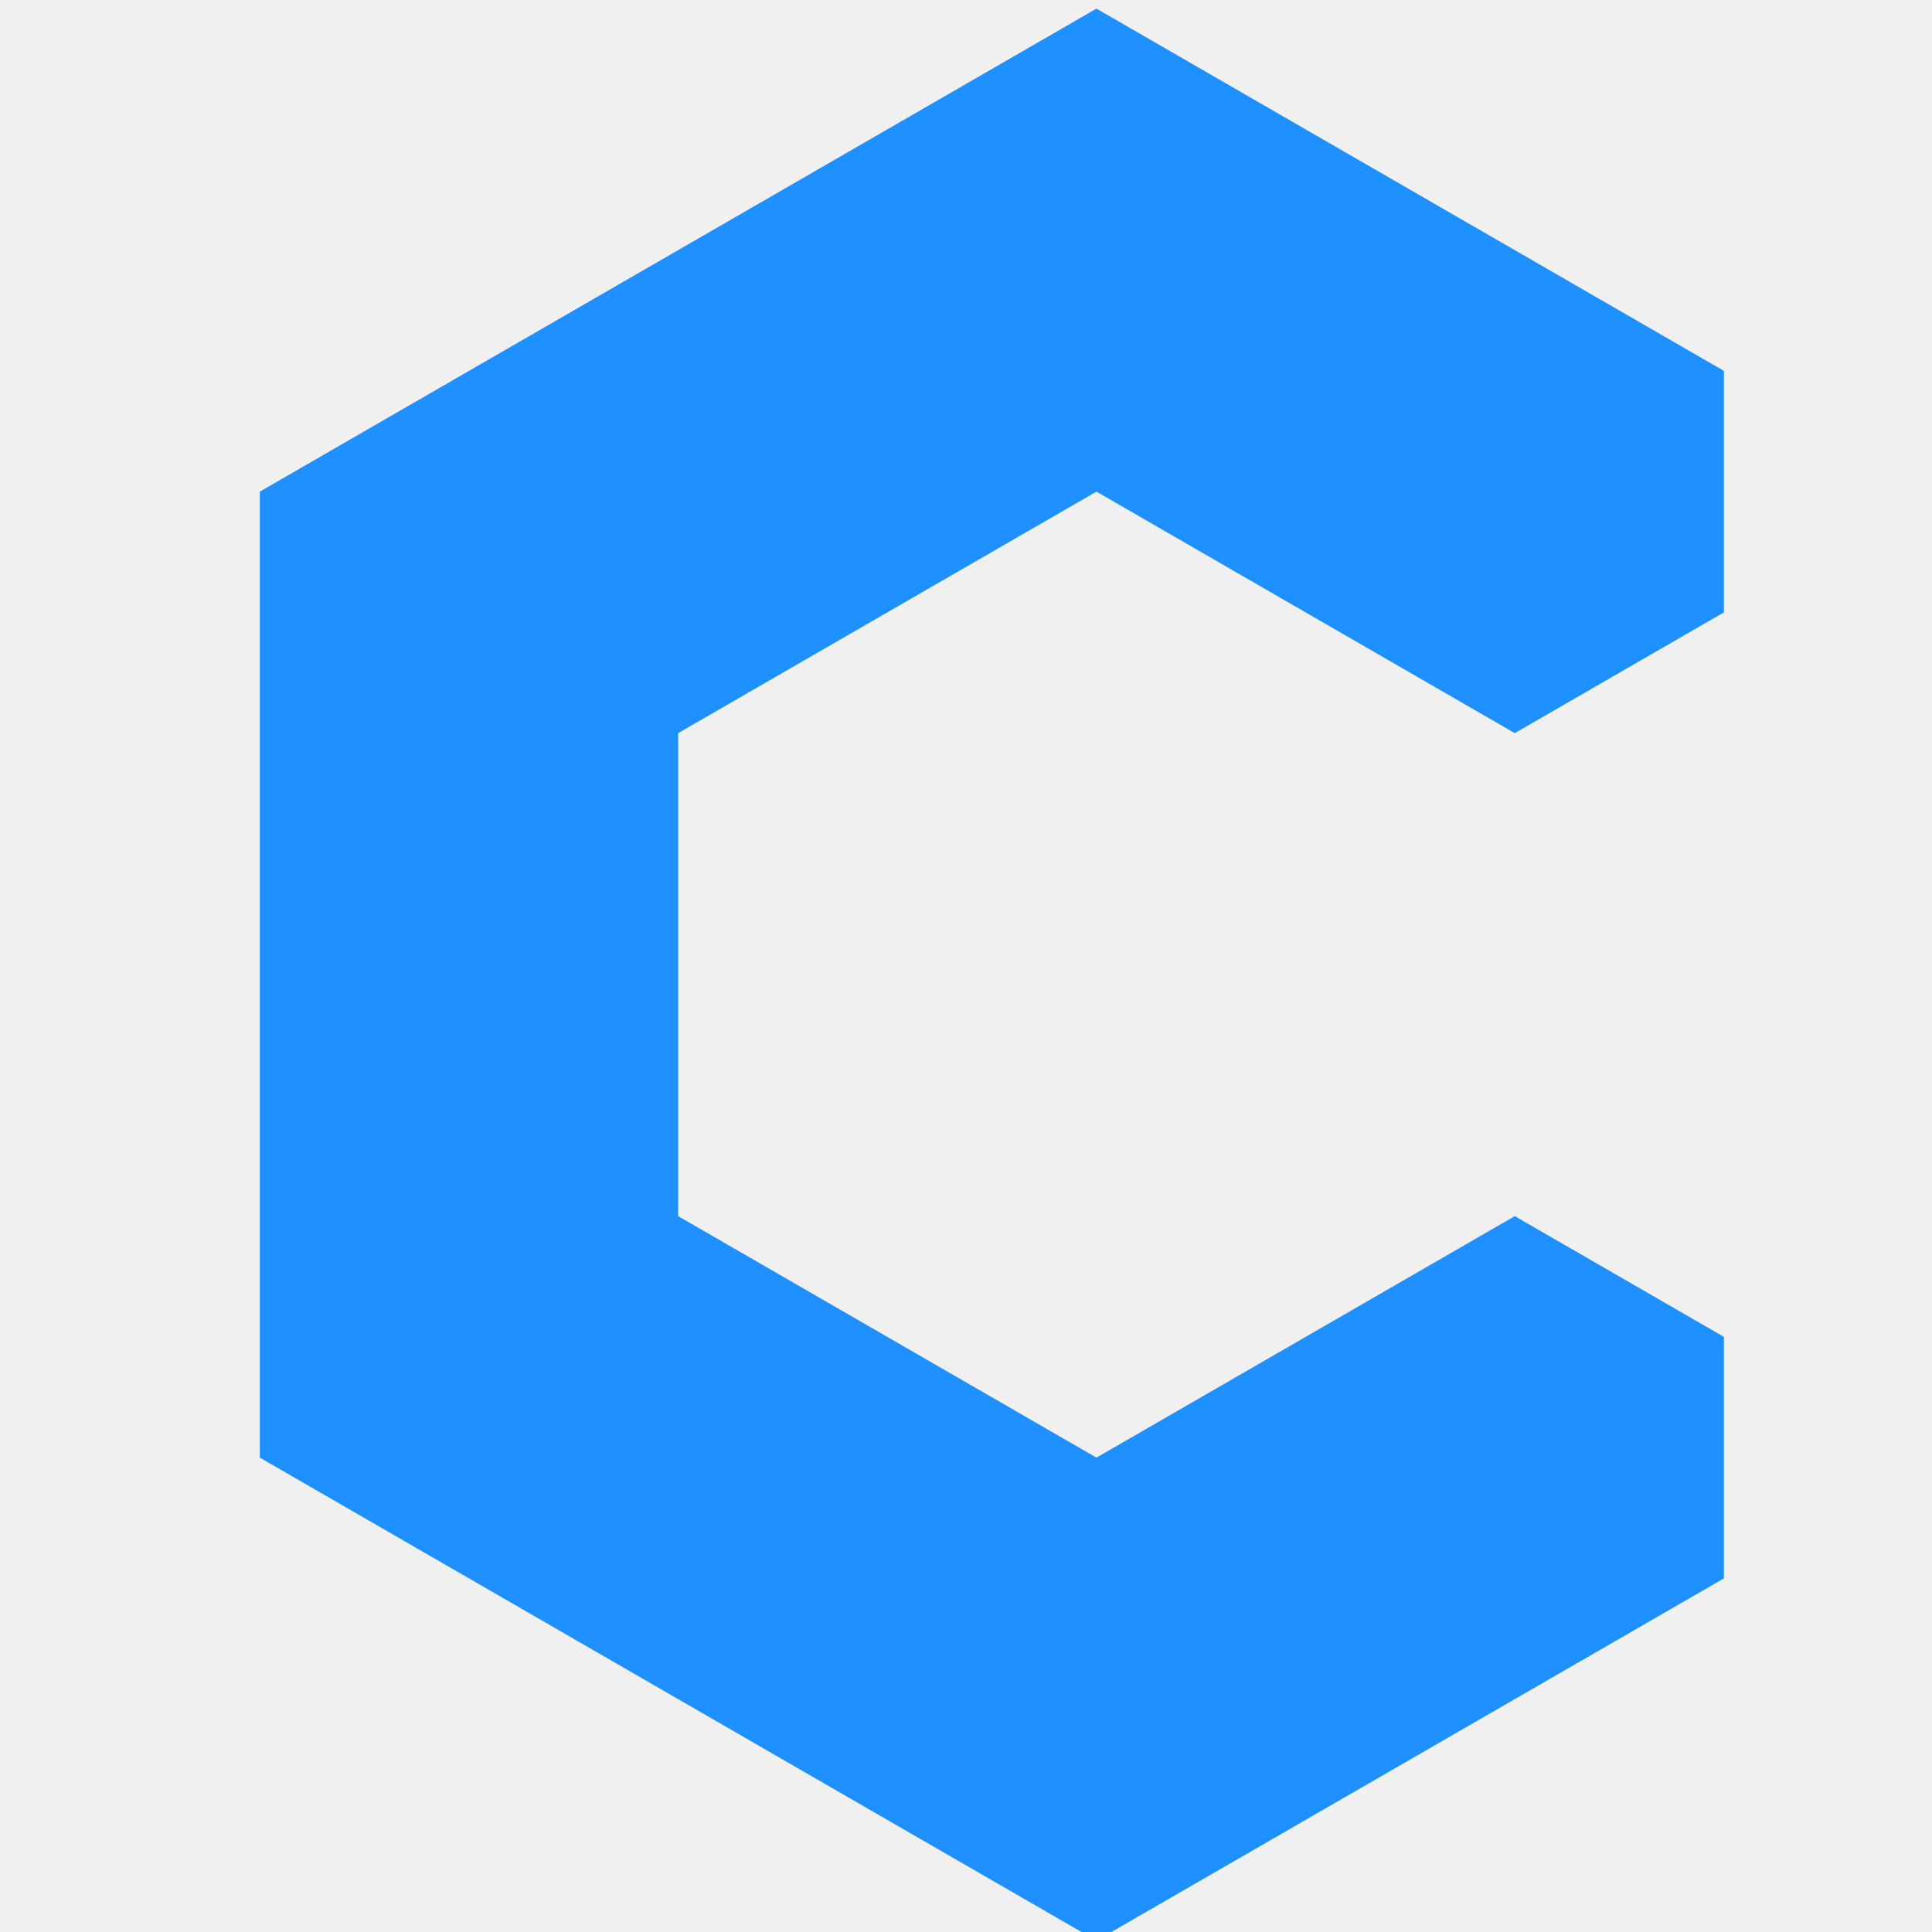
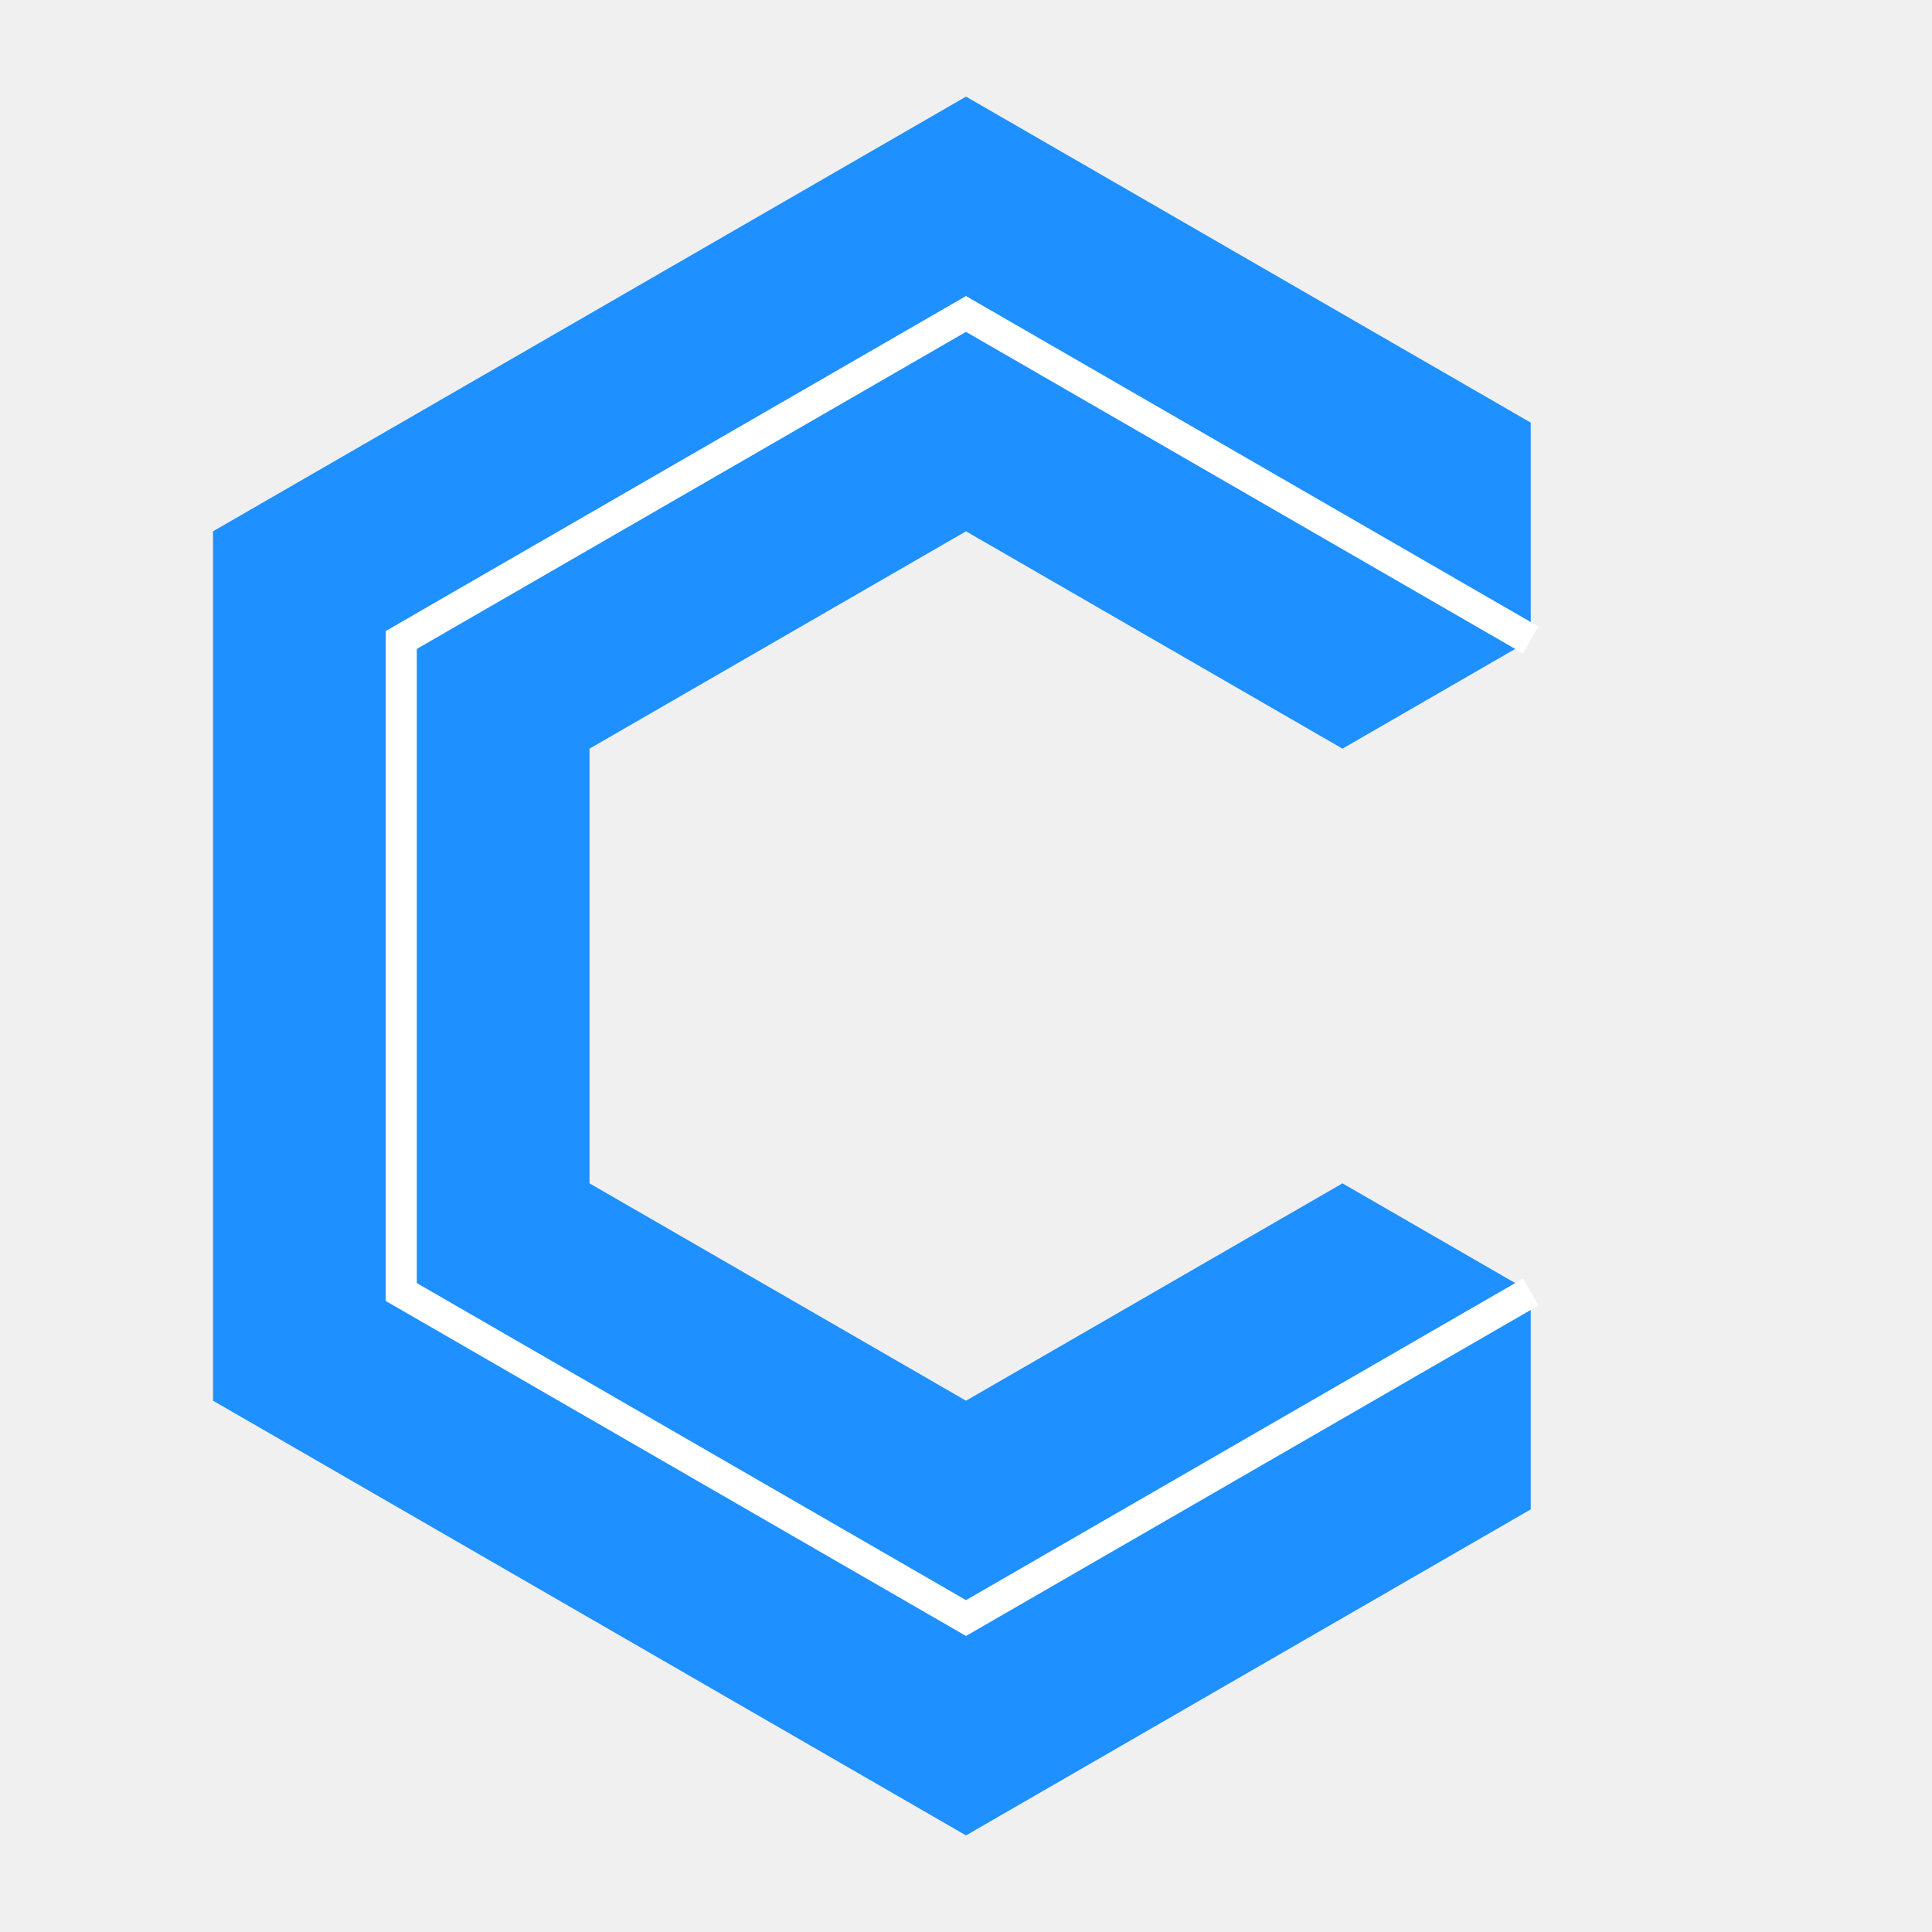
- <svg xmlns="http://www.w3.org/2000/svg" width="80" height="80" viewBox="0 0 679 896" version="1.1">
-   <polygon transform="translate(12,4)" fill="dodgerblue" points="388,0 679,168 679,280 582,336 388,224 194,336 194,560 388,672 582,560 679,616 679,728 388,896 0,672 0,224" />
+ <svg xmlns="http://www.w3.org/2000/svg" width="80" height="80" viewBox="0 0 80 80" version="1.1">
+   <svg transform="translate(4,4)" width="72" height="72" viewBox="0 0 776 896">
+     <polygon fill="dodgerblue" points="388,0 679,168 679,280 582,336 388,224 194,336 194,560 388,672 582,560 679,616 679,728 388,896 0,672 0,224" />
+     <path stroke="white" stroke-width="16" fill="none" d="m 679,280 l -291,-168 -291,168 0,336 291,168 291,-168" />
+   </svg>
</svg>
